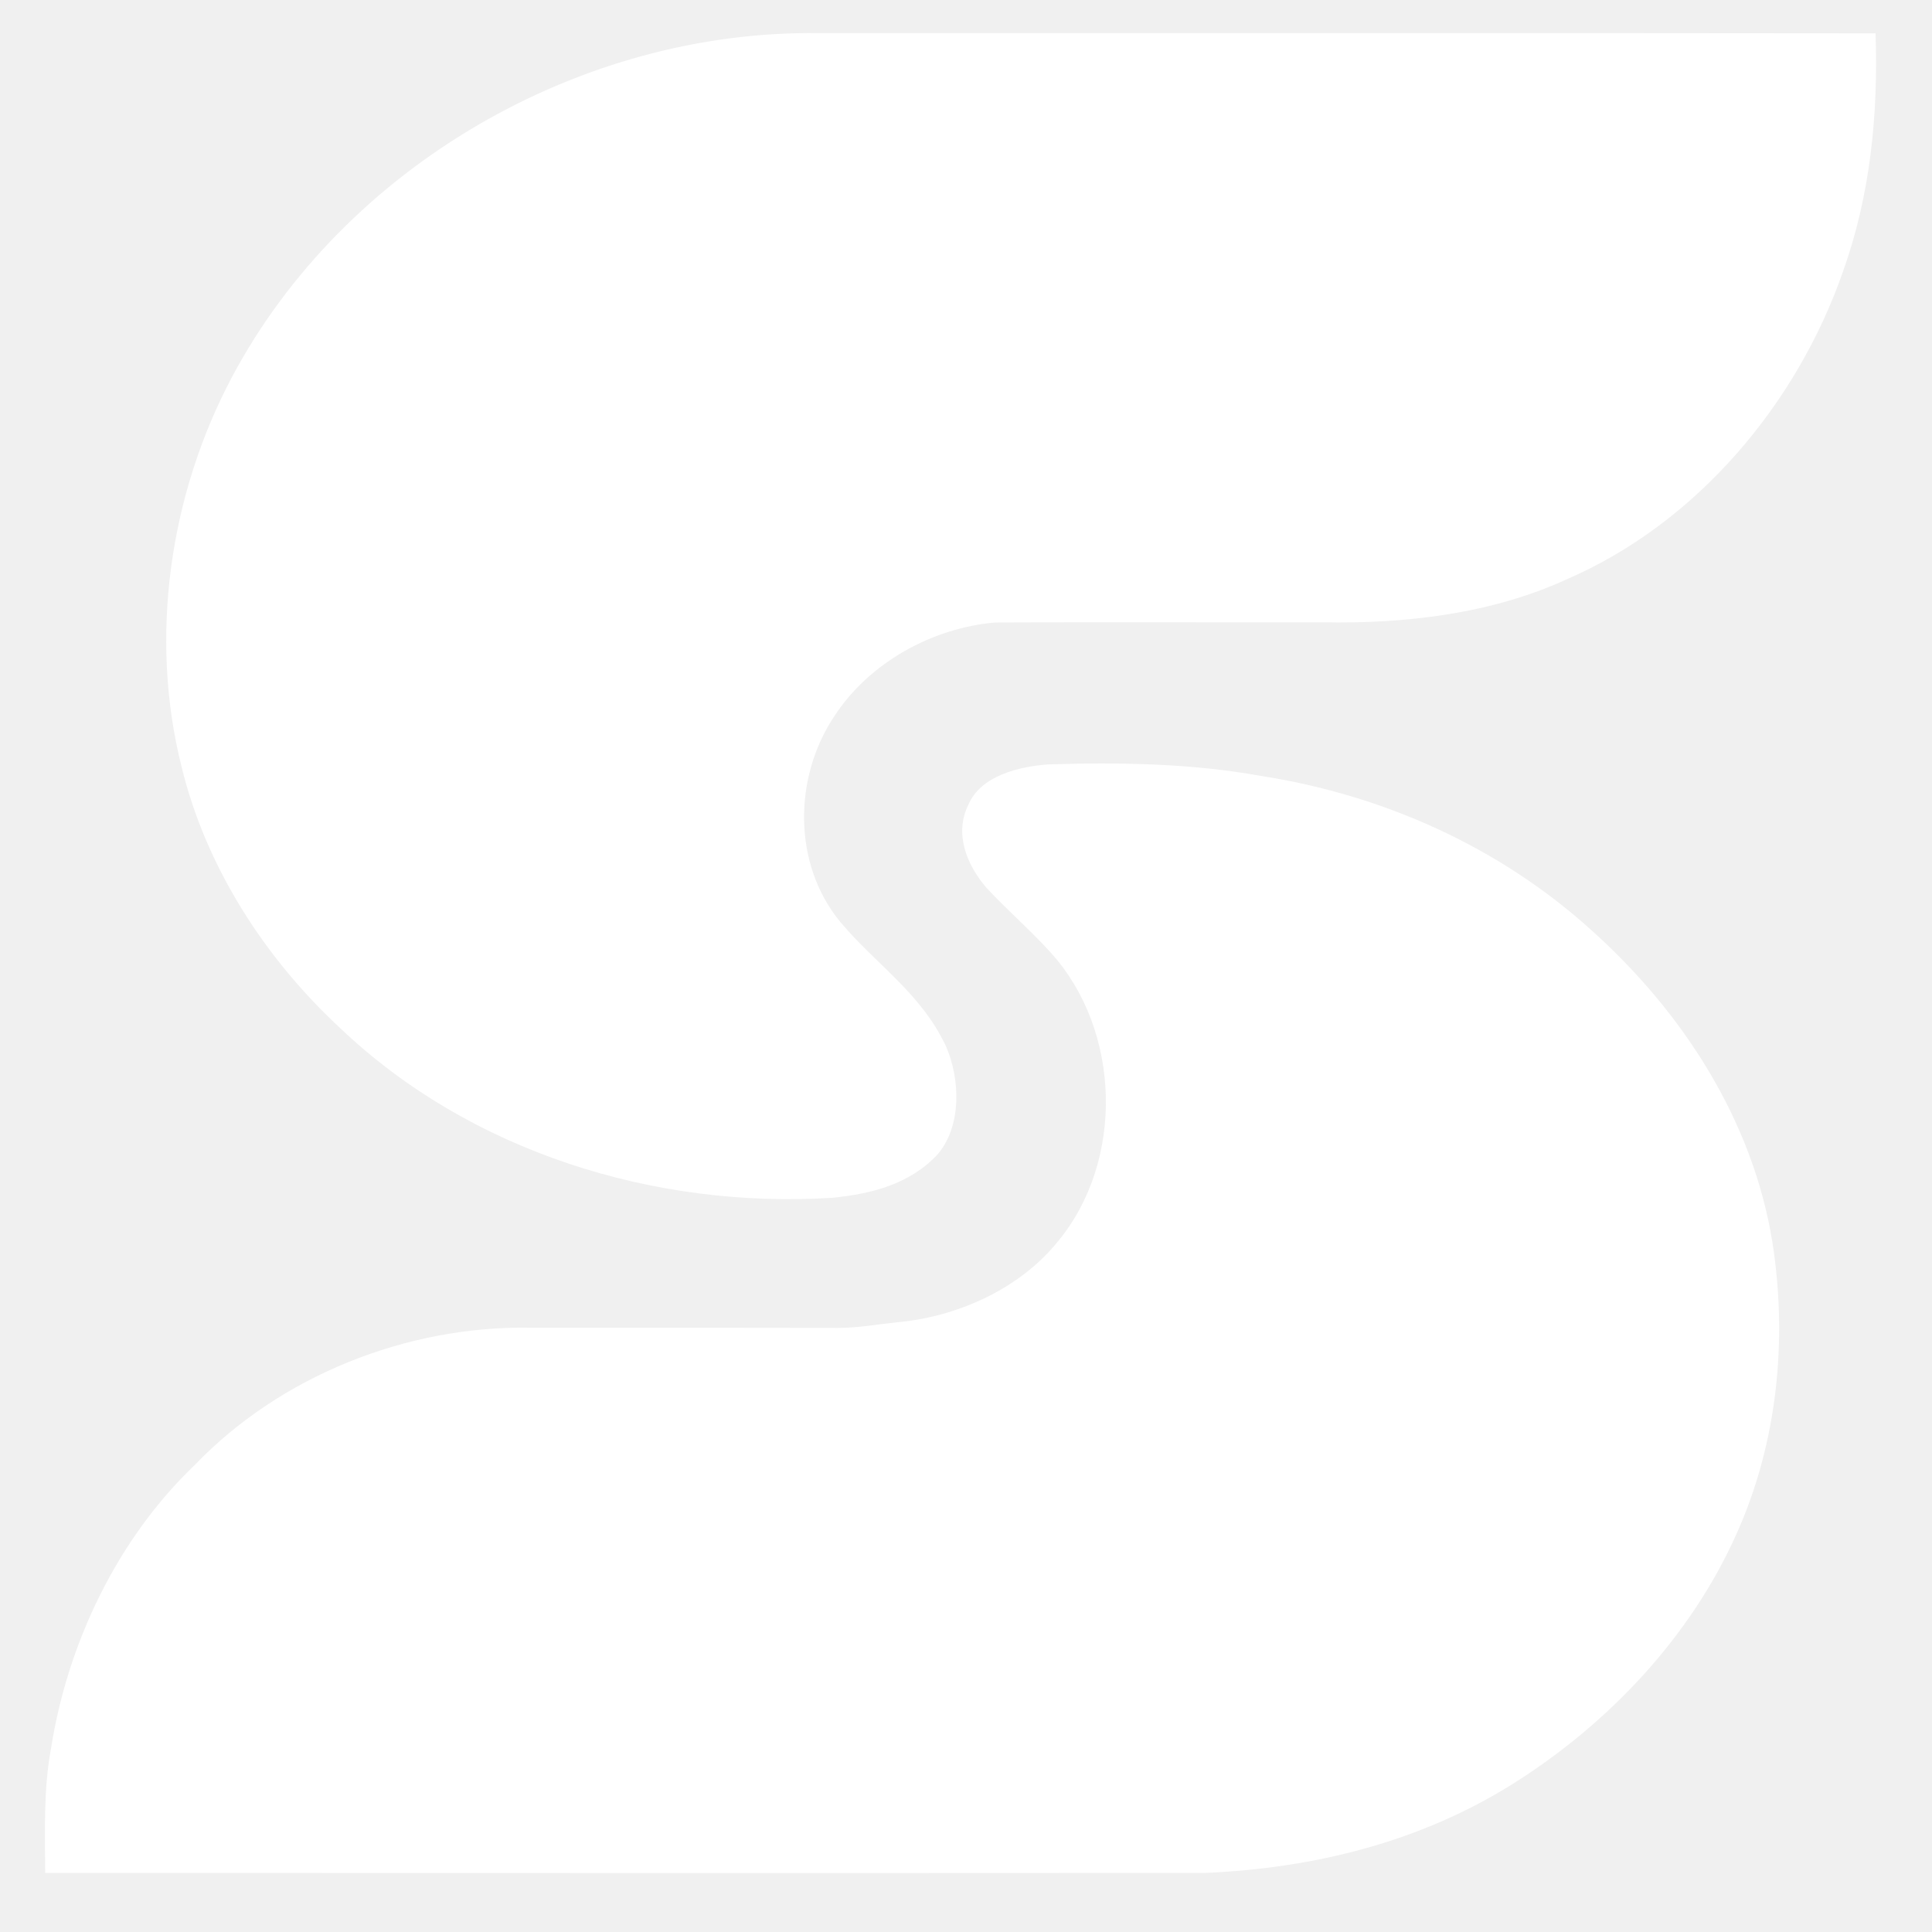
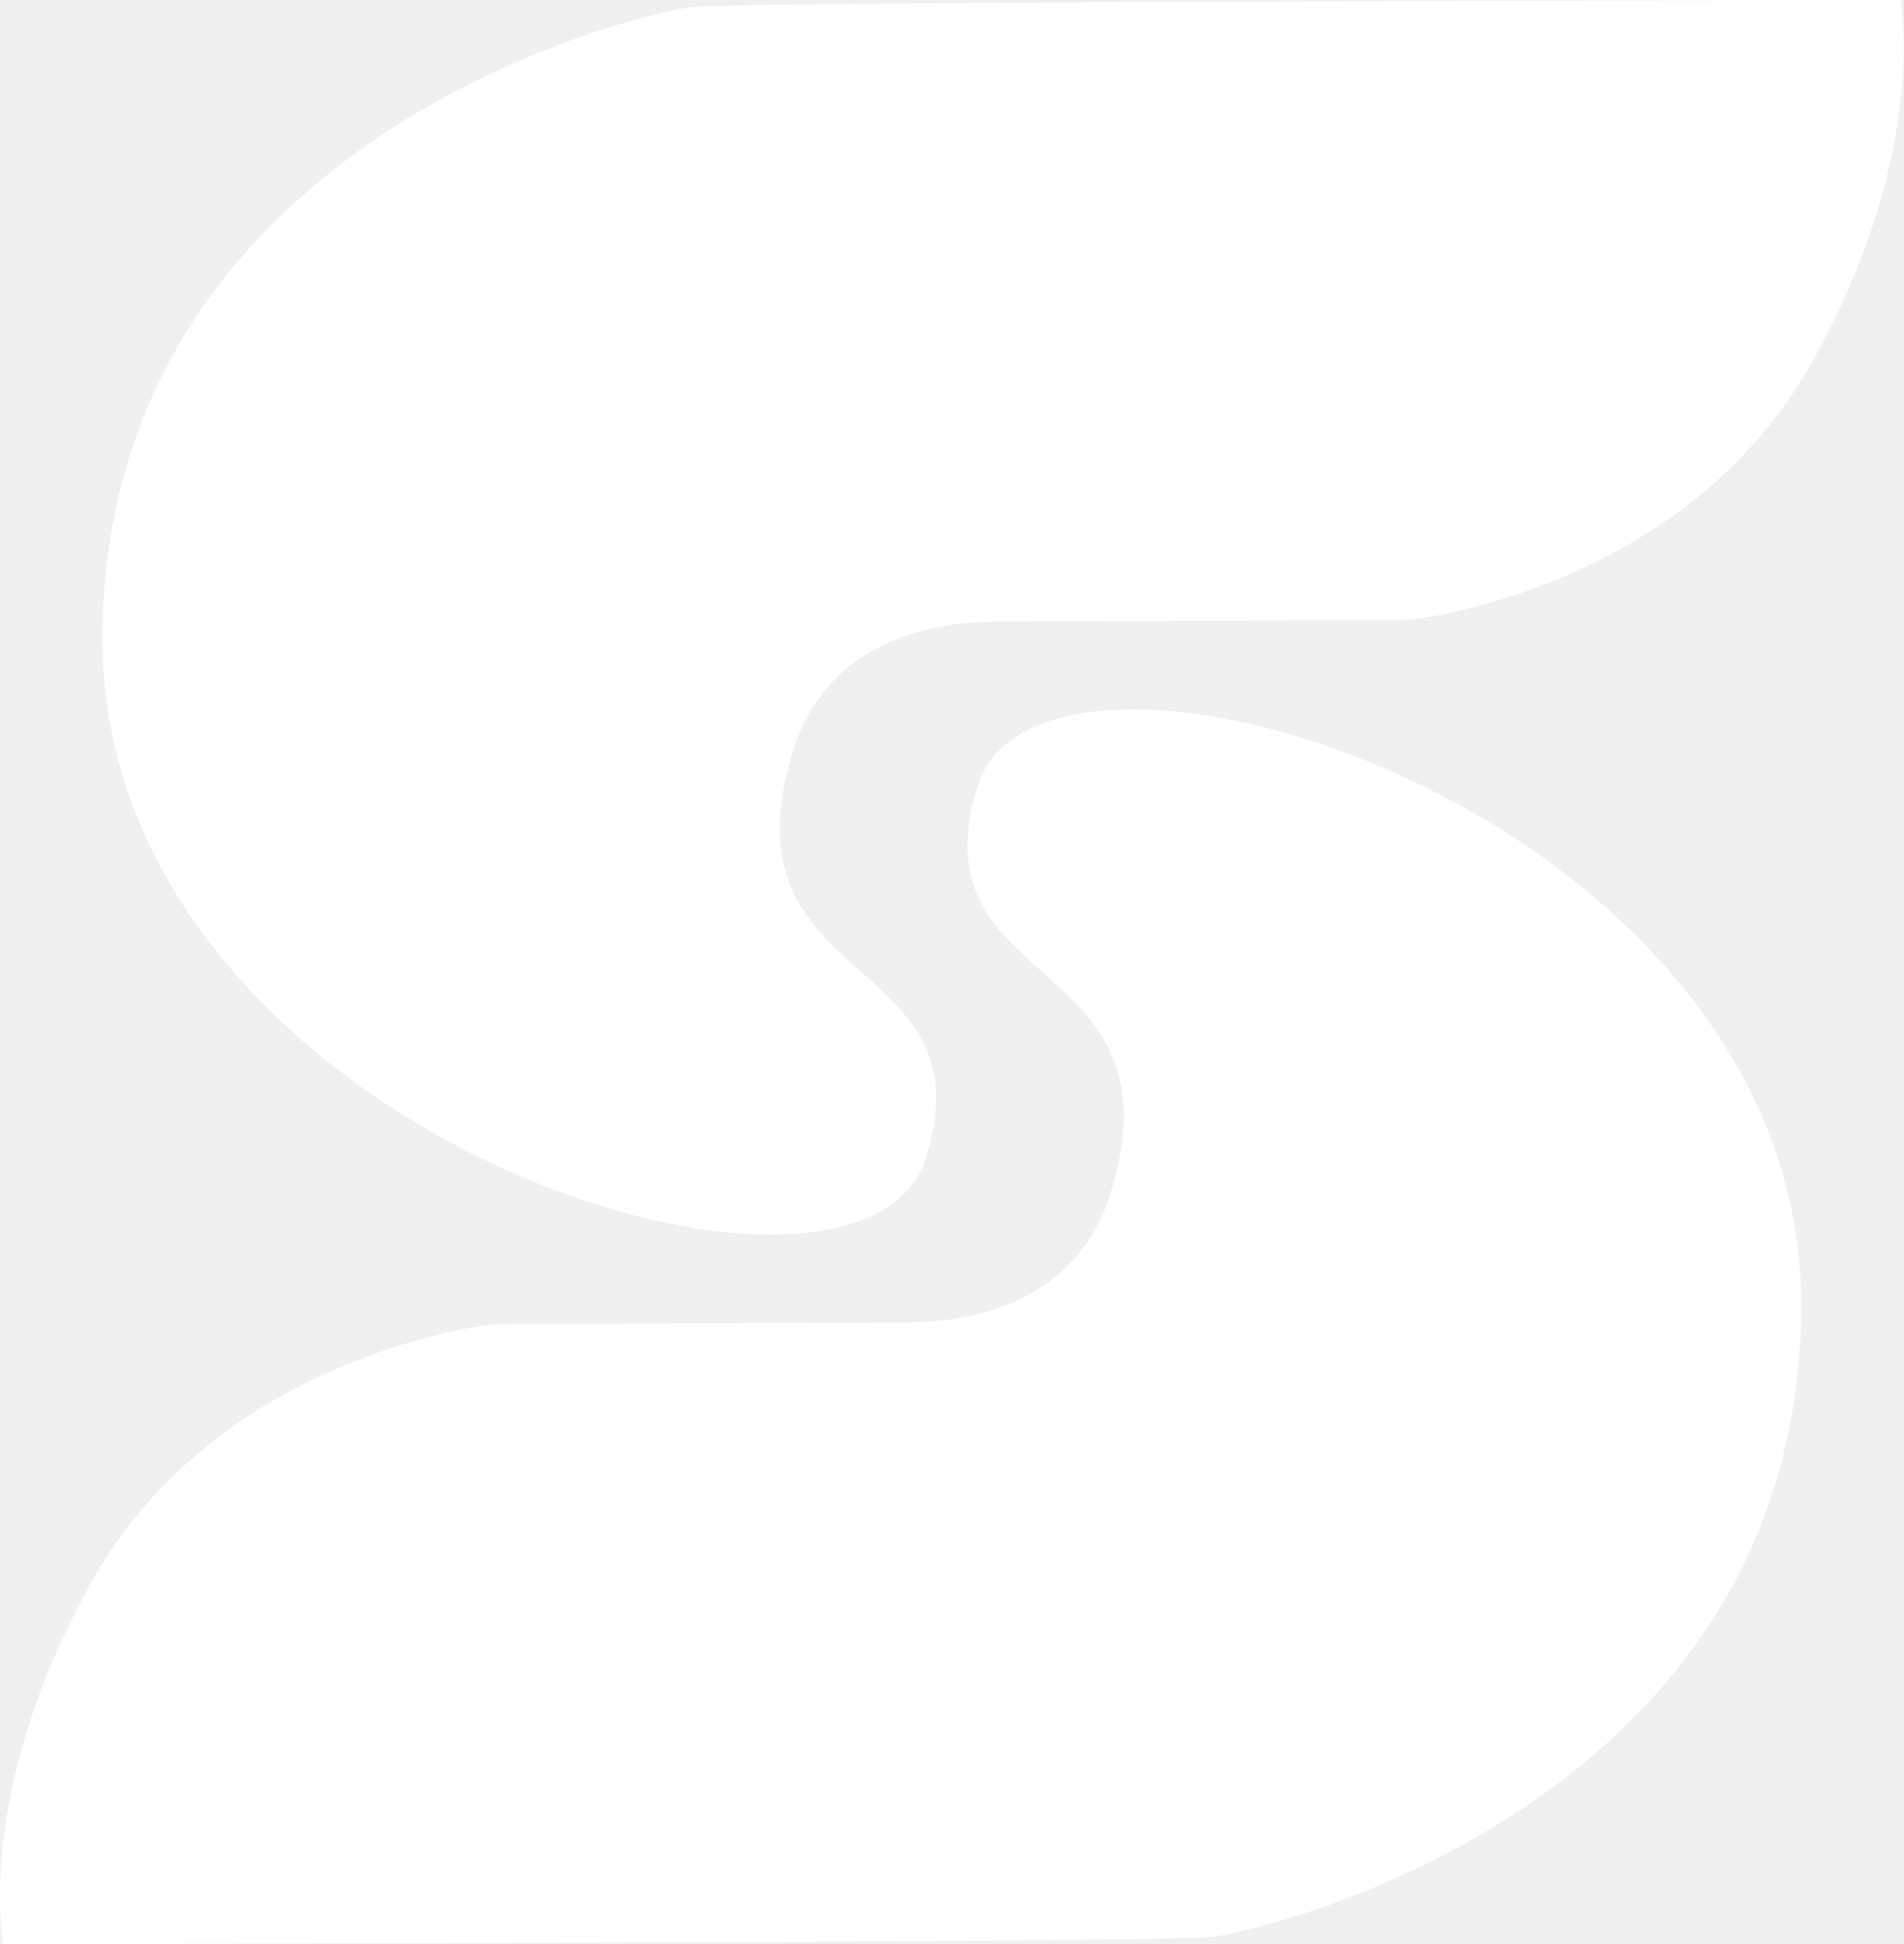
- <svg xmlns="http://www.w3.org/2000/svg" version="1.1" viewBox="105 100 295 295" width="295" height="295">
-   <path d="M 230.00 105.06 C 283.79 105.08 337.59 105.02 391.38 105.09 C 391.80 117.46 390.60 129.72 386.42 141.43 C 379.41 161.61 364.16 179.79 344.37 188.39 C 332.83 193.72 319.59 195.27 307.00 195.02 C 290.34 195.05 273.64 194.96 256.99 195.05 C 247.34 195.86 237.69 201.20 232.38 209.38 C 226.15 218.70 226.04 231.92 233.27 240.73 C 238.72 247.26 245.60 251.57 249.44 259.75 C 251.60 264.71 251.88 271.83 248.23 276.19 C 243.99 280.81 238.00 282.33 231.97 282.90 C 204.91 284.57 176.81 275.87 156.98 257.02 C 145.45 246.33 136.45 232.42 132.72 217.06 C 127.74 197.26 130.89 175.46 140.46 157.50 C 157.58 125.38 193.72 104.57 230.00 105.06 Z" fill="#ffffff" />
-   <path d="M 265.00 216.72 C 275.78 216.38 286.85 216.54 297.48 218.47 C 316.16 221.36 333.93 229.30 347.98 242.02 C 361.93 254.52 372.66 271.08 375.65 289.80 C 377.96 304.73 376.38 320.32 370.17 334.17 C 363.17 349.88 350.69 363.10 336.23 372.23 C 322.00 381.23 305.70 385.26 289.00 385.98 C 229.98 386.02 170.93 385.99 111.90 385.98 C 111.86 379.74 111.64 373.11 112.79 366.98 C 115.31 350.93 122.90 335.01 134.71 323.72 C 147.83 310.05 167.12 302.41 186.00 302.73 C 201.66 302.74 217.34 302.72 233.00 302.76 C 236.05 302.76 238.97 302.21 241.99 301.90 C 251.18 301.07 260.69 296.82 266.55 289.54 C 276.74 277.21 276.18 257.34 265.48 245.50 C 262.34 242.02 258.76 238.95 255.58 235.51 C 252.61 232.03 250.68 227.32 252.85 222.90 C 254.76 218.40 260.62 217.06 265.00 216.72 Z" fill="#ffffff" />
+ <svg xmlns="http://www.w3.org/2000/svg" width="483.257" height="493.621" viewBox="0 0 483.257 493.621" version="1.1" xml:space="preserve" id="SVGRoot">
+   <defs id="defs2">
+     <linearGradient id="swatch54160">
+       <stop style="stop-color:#0f5450;stop-opacity:1;" offset="0" id="stop54160" />
+     </linearGradient>
+     <linearGradient id="swatch54150">
+       <stop style="stop-color:#61e7ce;stop-opacity:1;" offset="0" id="stop54151" />
+     </linearGradient>
+     <linearGradient id="linearGradient54133">
+       <stop style="stop-color:#0d201f;stop-opacity:1;" offset="0" id="stop54134" />
+       <stop style="stop-color:#0f5450;stop-opacity:1;" offset="1" id="stop54135" />
+     </linearGradient>
+     <linearGradient id="linearGradient54133-1">
+       <stop style="stop-color:#0d201f;stop-opacity:1;" offset="0" id="stop54132" />
+       <stop style="stop-color:#0f5450;stop-opacity:1;" offset="1" id="stop54133" />
+     </linearGradient>
+     <linearGradient id="linearGradient54129">
+       <stop style="stop-color:#0f5450;stop-opacity:1;" offset="0" id="stop54127" />
+       <stop style="stop-color:#61e7ce;stop-opacity:1;" offset="1" id="stop54129" />
+     </linearGradient>
+     <linearGradient id="swatch54125" gradientTransform="translate(17.64867,6.905749)">
+       <stop style="stop-color:#ffffff;stop-opacity:1;" offset="0" id="stop54125" />
+     </linearGradient>
+   </defs>
+   <style type="text/css" id="style1">
+ g.prefab path {
+   vector-effect:non-scaling-stroke;
+   -inkscape-stroke:hairline;
+   fill: none;
+   fill-opacity: 1;
+   stroke-opacity: 1;
+   stroke: #00349c;
+ }
+ </style>
+   <g id="g54692" transform="translate(-187.8467,-201.9068)" style="display:inline">
+     <g id="g4" transform="translate(-21.17727,-3.011497)">
+       <g id="g6">
+         <path style="opacity:1;fill:#ffffff;fill-opacity:1;stroke-width:20;stroke-linecap:round;stroke-linejoin:round;paint-order:markers stroke fill" d="m 691.43,204.918 c 0,0 -293.868,0.292 -306.768,1.797 -14.613,1.705 -149.054,34.032 -149.637,159.917 -0.583,125.885 192.435,185.502 209.051,132.331 16.615,-53.171 -52.996,-41.712 -33.665,-103.593 9.917,-31.746 43.248,-32.564 51.311,-32.602 l 105.294,-0.491 c 0,0 69.363,-7.053 102.046,-65.488 29.923,-53.499 22.369,-91.87 22.369,-91.87 z" id="path3" />
+         <path style="opacity:1;fill:#ffffff;fill-opacity:1;stroke-width:20;stroke-linecap:round;stroke-linejoin:round;paint-order:markers stroke fill" d="m 209.874,698.539 c 0,0 293.868,-0.292 306.768,-1.797 14.613,-1.705 149.054,-34.032 149.637,-159.917 0.583,-125.885 -192.435,-185.502 -209.051,-132.331 -16.615,53.171 52.996,41.712 33.665,103.593 -9.917,31.746 -43.248,32.564 -51.311,32.602 l -105.294,0.491 c 0,0 -69.363,7.053 -102.046,65.488 -29.923,53.499 -22.369,91.87 -22.369,91.87 z" id="path4" />
+       </g>
+     </g>
+   </g>
</svg>
